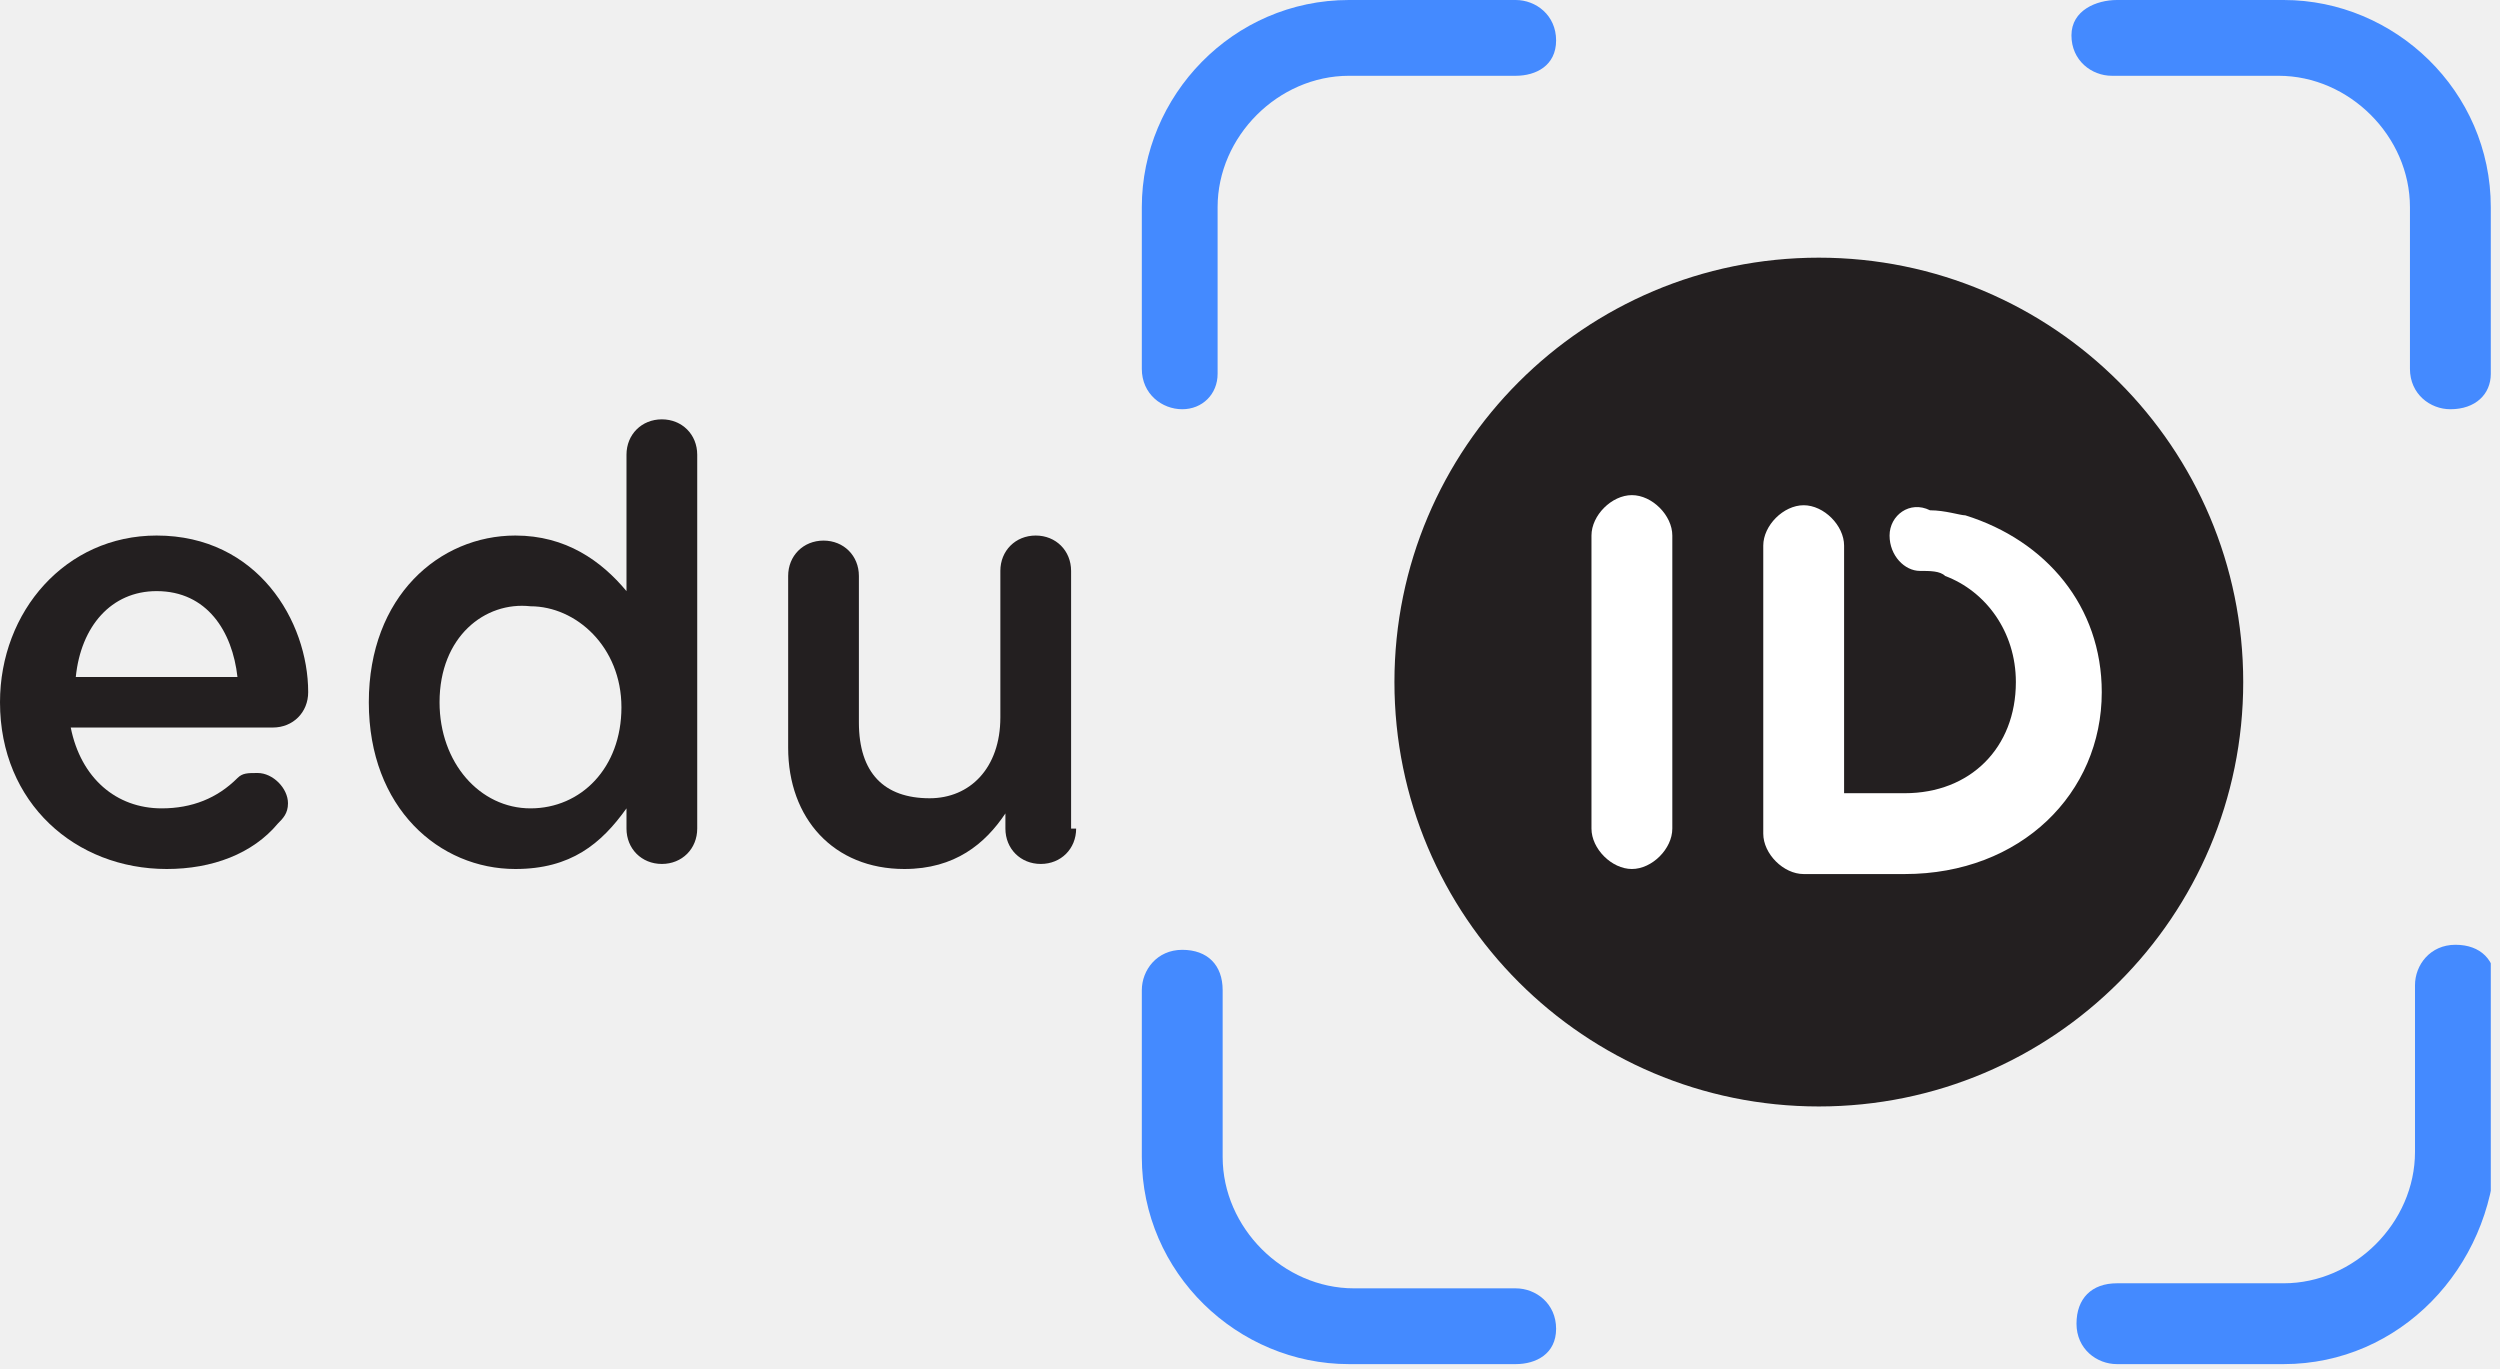
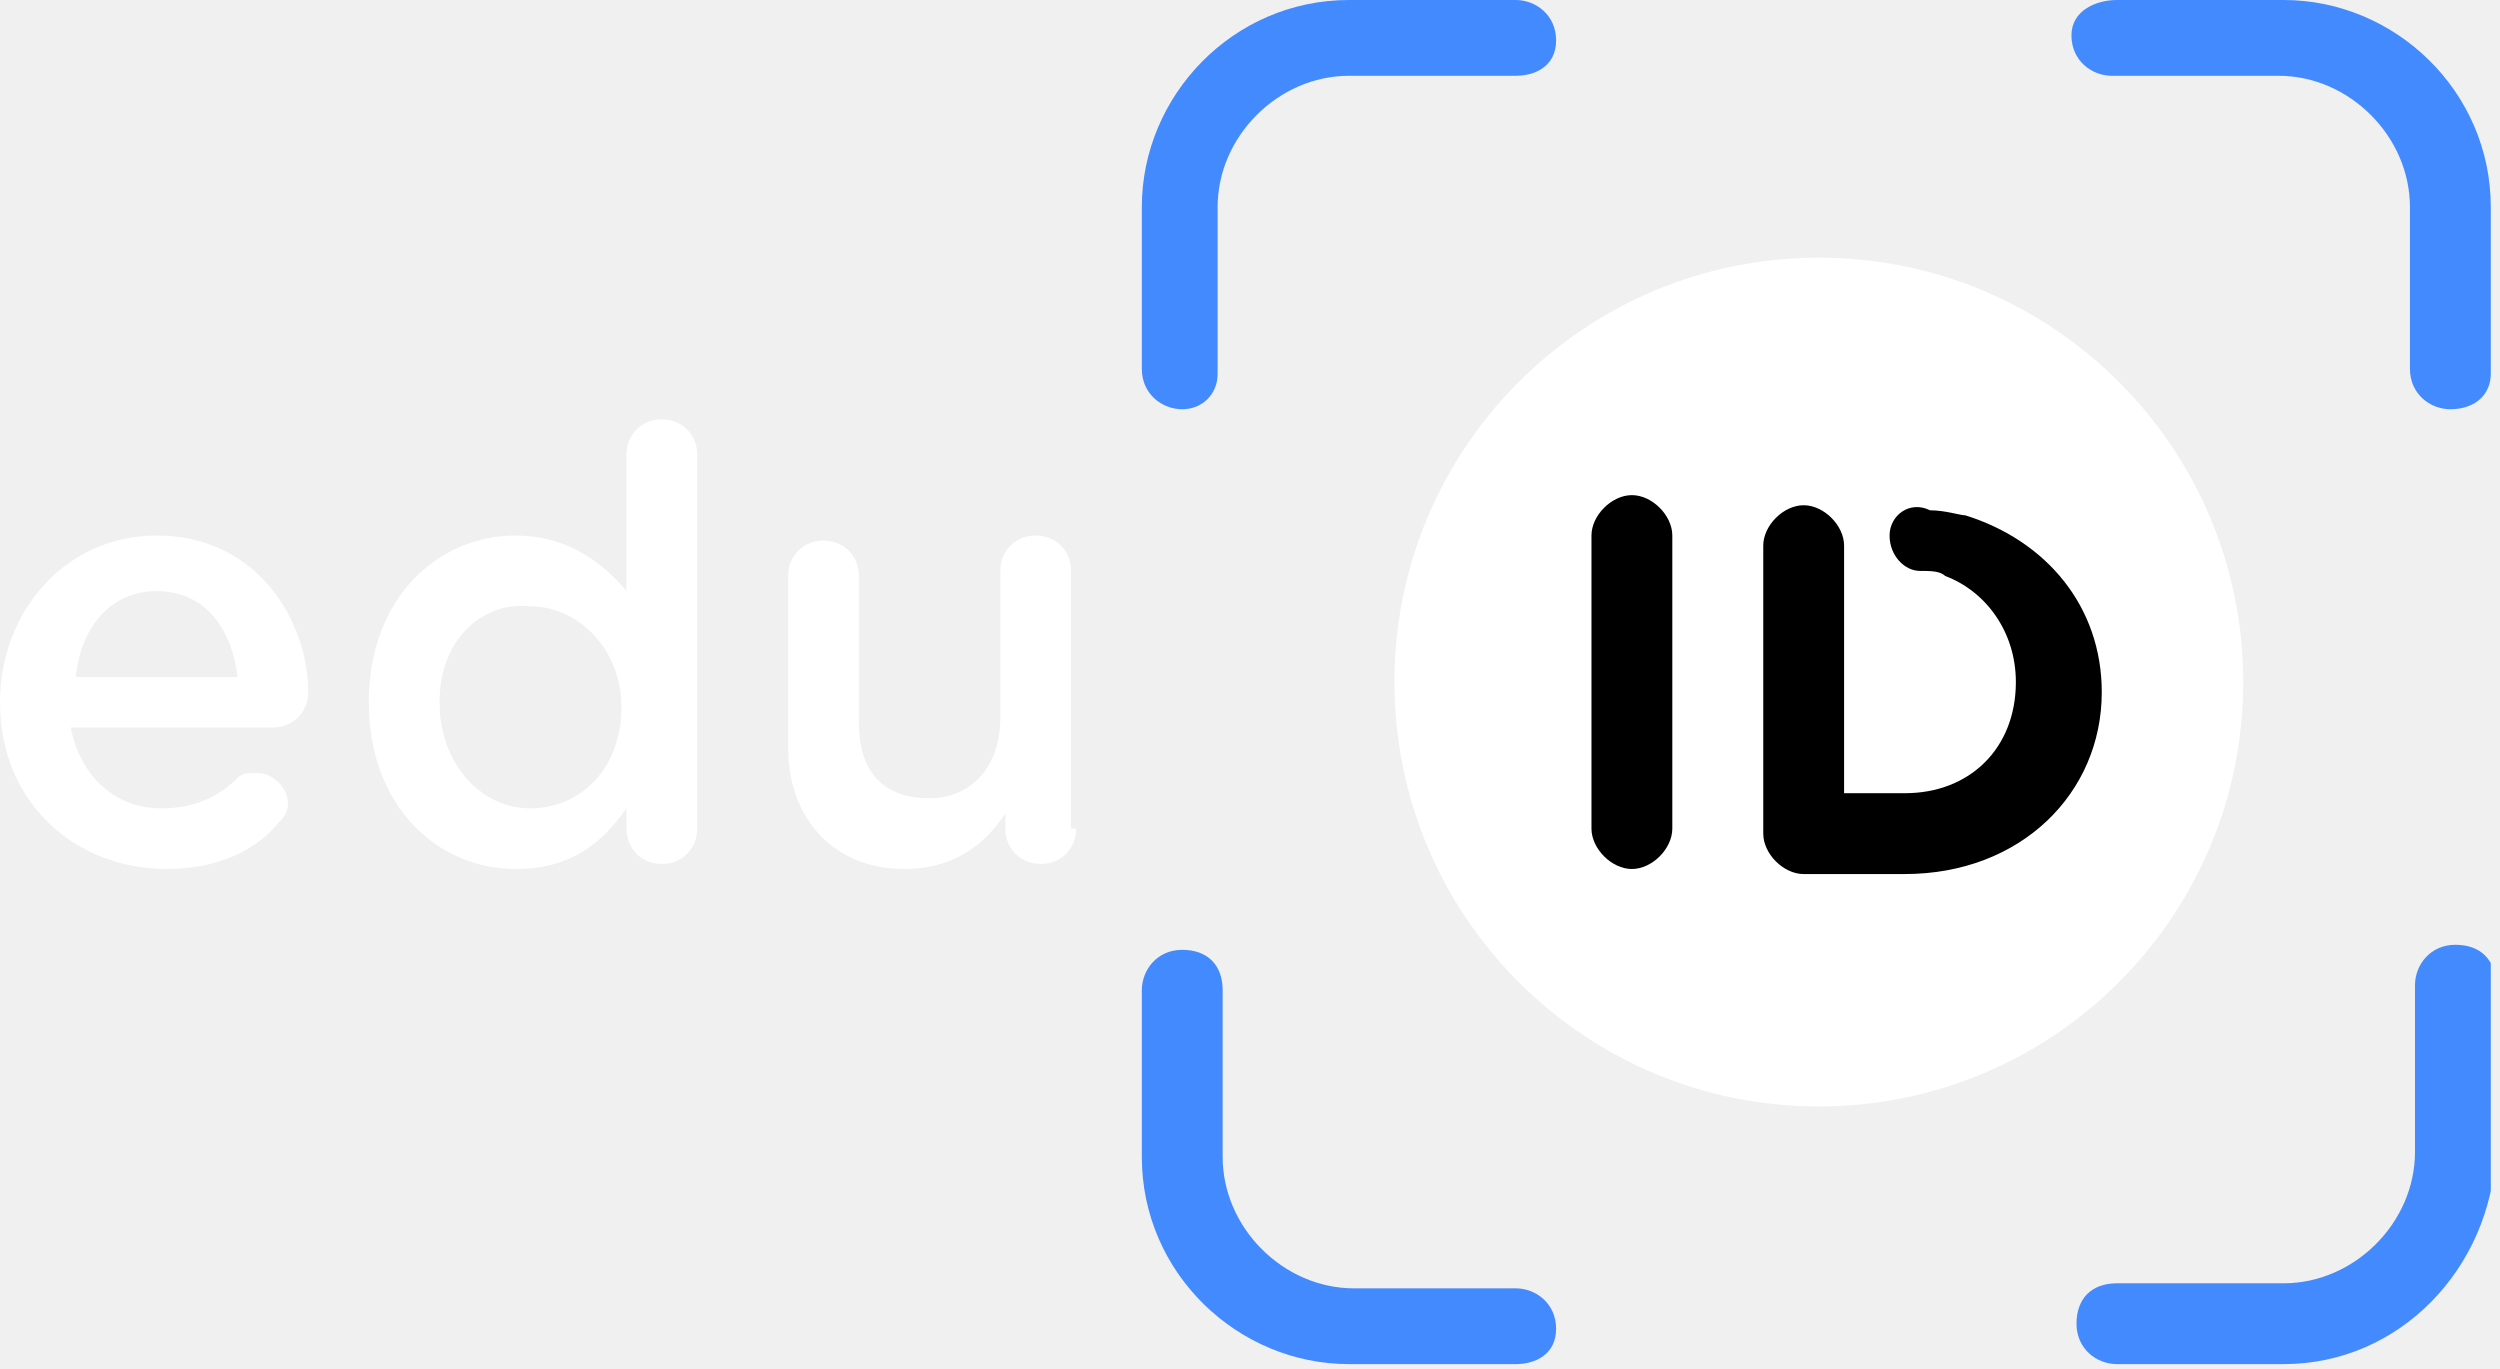
<svg xmlns="http://www.w3.org/2000/svg" width="190" height="104" viewBox="0 0 190 104" fill="none">
  <g clip-path="url(#clip0)">
-     <path d="M138.231 84.091C156.045 84.091 170.485 69.65 170.485 51.837C170.485 34.023 156.045 19.583 138.231 19.583C120.418 19.583 105.977 34.023 105.977 51.837C105.977 69.65 120.418 84.091 138.231 84.091Z" fill="#231F20" />
-     <path d="M12.671 66.044C5.76 66.044 0 61.052 0 53.373C0 46.461 4.992 40.701 11.903 40.701C19.583 40.701 23.422 47.229 23.422 52.605C23.422 54.141 22.271 55.292 20.735 55.292H5.376C6.144 59.132 8.831 61.436 12.287 61.436C14.591 61.436 16.511 60.668 18.047 59.132C18.431 58.748 18.815 58.748 19.583 58.748C20.735 58.748 21.887 59.9 21.887 61.052C21.887 61.82 21.503 62.204 21.119 62.588C19.199 64.892 16.127 66.044 12.671 66.044ZM18.047 51.453C17.663 47.997 15.743 44.925 11.903 44.925C8.447 44.925 6.144 47.613 5.76 51.453H18.047Z" fill="#231F20" />
-     <path d="M52.989 62.972C52.989 64.508 51.837 65.66 50.301 65.66C48.765 65.66 47.613 64.508 47.613 62.972V61.436C45.693 64.124 43.389 66.044 39.166 66.044C33.406 66.044 28.03 61.436 28.03 53.373C28.03 45.309 33.406 40.701 39.166 40.701C43.005 40.701 45.693 42.621 47.613 44.925V34.558C47.613 33.022 48.765 31.87 50.301 31.87C51.837 31.87 52.989 33.022 52.989 34.558V62.972ZM33.406 53.373C33.406 57.98 36.478 61.436 40.318 61.436C44.157 61.436 47.229 58.364 47.229 53.757C47.229 49.149 43.773 46.077 40.318 46.077C36.862 45.693 33.406 48.381 33.406 53.373Z" fill="#231F20" />
-     <path d="M81.787 62.972C81.787 64.508 80.635 65.66 79.099 65.66C77.563 65.66 76.411 64.508 76.411 62.972V61.82C74.875 64.124 72.572 66.044 68.732 66.044C63.356 66.044 59.9 62.204 59.9 56.828V43.773C59.9 42.237 61.052 41.085 62.588 41.085C64.124 41.085 65.276 42.237 65.276 43.773V54.908C65.276 58.748 67.196 60.668 70.652 60.668C73.723 60.668 76.027 58.364 76.027 54.525V43.389C76.027 41.853 77.179 40.701 78.715 40.701C80.251 40.701 81.403 41.853 81.403 43.389V62.972H81.787Z" fill="#231F20" />
+     <path d="M138.231 84.091C156.045 84.091 170.485 69.65 170.485 51.837C170.485 34.023 156.045 19.583 138.231 19.583C120.418 19.583 105.977 34.023 105.977 51.837C105.977 69.65 120.418 84.091 138.231 84.091Z" fill="#FFF" />
+     <path d="M12.671 66.044C5.76 66.044 0 61.052 0 53.373C0 46.461 4.992 40.701 11.903 40.701C19.583 40.701 23.422 47.229 23.422 52.605C23.422 54.141 22.271 55.292 20.735 55.292H5.376C6.144 59.132 8.831 61.436 12.287 61.436C14.591 61.436 16.511 60.668 18.047 59.132C18.431 58.748 18.815 58.748 19.583 58.748C20.735 58.748 21.887 59.9 21.887 61.052C21.887 61.82 21.503 62.204 21.119 62.588C19.199 64.892 16.127 66.044 12.671 66.044ZM18.047 51.453C17.663 47.997 15.743 44.925 11.903 44.925C8.447 44.925 6.144 47.613 5.76 51.453H18.047Z" fill="#FFF" />
+     <path d="M52.989 62.972C52.989 64.508 51.837 65.66 50.301 65.66C48.765 65.66 47.613 64.508 47.613 62.972V61.436C45.693 64.124 43.389 66.044 39.166 66.044C33.406 66.044 28.03 61.436 28.03 53.373C28.03 45.309 33.406 40.701 39.166 40.701C43.005 40.701 45.693 42.621 47.613 44.925V34.558C47.613 33.022 48.765 31.87 50.301 31.87C51.837 31.87 52.989 33.022 52.989 34.558V62.972ZM33.406 53.373C33.406 57.98 36.478 61.436 40.318 61.436C44.157 61.436 47.229 58.364 47.229 53.757C47.229 49.149 43.773 46.077 40.318 46.077C36.862 45.693 33.406 48.381 33.406 53.373Z" fill="#FFF" />
+     <path d="M81.787 62.972C81.787 64.508 80.635 65.66 79.099 65.66C77.563 65.66 76.411 64.508 76.411 62.972V61.82C74.875 64.124 72.572 66.044 68.732 66.044C63.356 66.044 59.9 62.204 59.9 56.828V43.773C59.9 42.237 61.052 41.085 62.588 41.085C64.124 41.085 65.276 42.237 65.276 43.773V54.908C65.276 58.748 67.196 60.668 70.652 60.668C73.723 60.668 76.027 58.364 76.027 54.525V43.389C76.027 41.853 77.179 40.701 78.715 40.701C80.251 40.701 81.403 41.853 81.403 43.389V62.972H81.787Z" fill="#FFF" />
    <path d="M89.85 31.102C88.314 31.102 86.778 29.95 86.778 28.03V15.743C86.778 7.296 93.69 0 102.521 0H115.193C116.729 0 118.264 1.152 118.264 3.072C118.264 4.992 116.729 5.76 115.193 5.76H102.521C97.146 5.76 92.538 10.367 92.538 15.743V28.414C92.538 29.95 91.386 31.102 89.85 31.102Z" fill="#448AFF" />
    <path d="M186.228 31.102C184.692 31.102 183.156 29.95 183.156 28.03V15.743C183.156 10.367 178.549 5.76 173.173 5.76H160.502C158.966 5.76 157.43 4.608 157.43 2.688C157.43 0.768 159.35 0 160.886 0H173.557C182.004 0 189.3 6.912 189.3 15.743V28.414C189.3 29.95 188.148 31.102 186.228 31.102Z" fill="#448AFF" />
    <path d="M173.557 103.673H160.886C159.35 103.673 157.814 102.521 157.814 100.602C157.814 98.682 158.966 97.53 160.886 97.53H173.557C178.933 97.53 183.54 92.922 183.54 87.546V74.875C183.54 73.339 184.692 71.803 186.612 71.803C188.532 71.803 189.684 72.955 189.684 74.875V87.546C189.3 96.378 182.388 103.673 173.557 103.673Z" fill="#448AFF" />
    <path d="M115.193 103.673H102.521C94.074 103.673 86.778 96.762 86.778 87.93V75.259C86.778 73.723 87.93 72.187 89.85 72.187C91.77 72.187 92.922 73.339 92.922 75.259V87.93C92.922 93.306 97.53 97.914 102.905 97.914H115.193C116.729 97.914 118.264 99.066 118.264 100.986C118.264 102.905 116.729 103.673 115.193 103.673Z" fill="#448AFF" />
-     <path d="M120.952 40.701C120.952 39.166 122.488 37.63 124.024 37.63C125.56 37.63 127.096 39.166 127.096 40.701V62.972C127.096 64.508 125.56 66.044 124.024 66.044C122.488 66.044 120.952 64.508 120.952 62.972V40.701Z" fill="white" />
-     <path d="M143.607 40.701C143.607 42.237 144.759 43.389 145.911 43.389C146.679 43.389 147.447 43.389 147.831 43.773C150.903 44.925 153.206 47.997 153.206 51.837C153.206 56.828 149.751 60.284 144.759 60.284H140.151V44.541V43.773V41.469C140.151 39.934 138.615 38.398 137.079 38.398C135.543 38.398 134.008 39.934 134.008 41.469V63.356C134.008 64.892 135.543 66.428 137.079 66.428H144.759C153.59 66.428 159.734 60.284 159.734 52.605C159.734 46.077 155.51 41.085 149.367 39.166C148.983 39.166 147.831 38.782 146.679 38.782C145.143 38.014 143.607 39.166 143.607 40.701Z" fill="white" />
+     <path d="M120.952 40.701C120.952 39.166 122.488 37.63 124.024 37.63C125.56 37.63 127.096 39.166 127.096 40.701V62.972C127.096 64.508 125.56 66.044 124.024 66.044C122.488 66.044 120.952 64.508 120.952 62.972V40.701Z" fill="black" />
+     <path d="M143.607 40.701C143.607 42.237 144.759 43.389 145.911 43.389C146.679 43.389 147.447 43.389 147.831 43.773C150.903 44.925 153.206 47.997 153.206 51.837C153.206 56.828 149.751 60.284 144.759 60.284H140.151V44.541V43.773V41.469C140.151 39.934 138.615 38.398 137.079 38.398C135.543 38.398 134.008 39.934 134.008 41.469V63.356C134.008 64.892 135.543 66.428 137.079 66.428H144.759C153.59 66.428 159.734 60.284 159.734 52.605C159.734 46.077 155.51 41.085 149.367 39.166C148.983 39.166 147.831 38.782 146.679 38.782C145.143 38.014 143.607 39.166 143.607 40.701Z" fill="black" />
  </g>
  <defs>
    <clipPath id="clip0">
      <rect width="189.3" height="103.673" fill="white" />
    </clipPath>
  </defs>
</svg>
